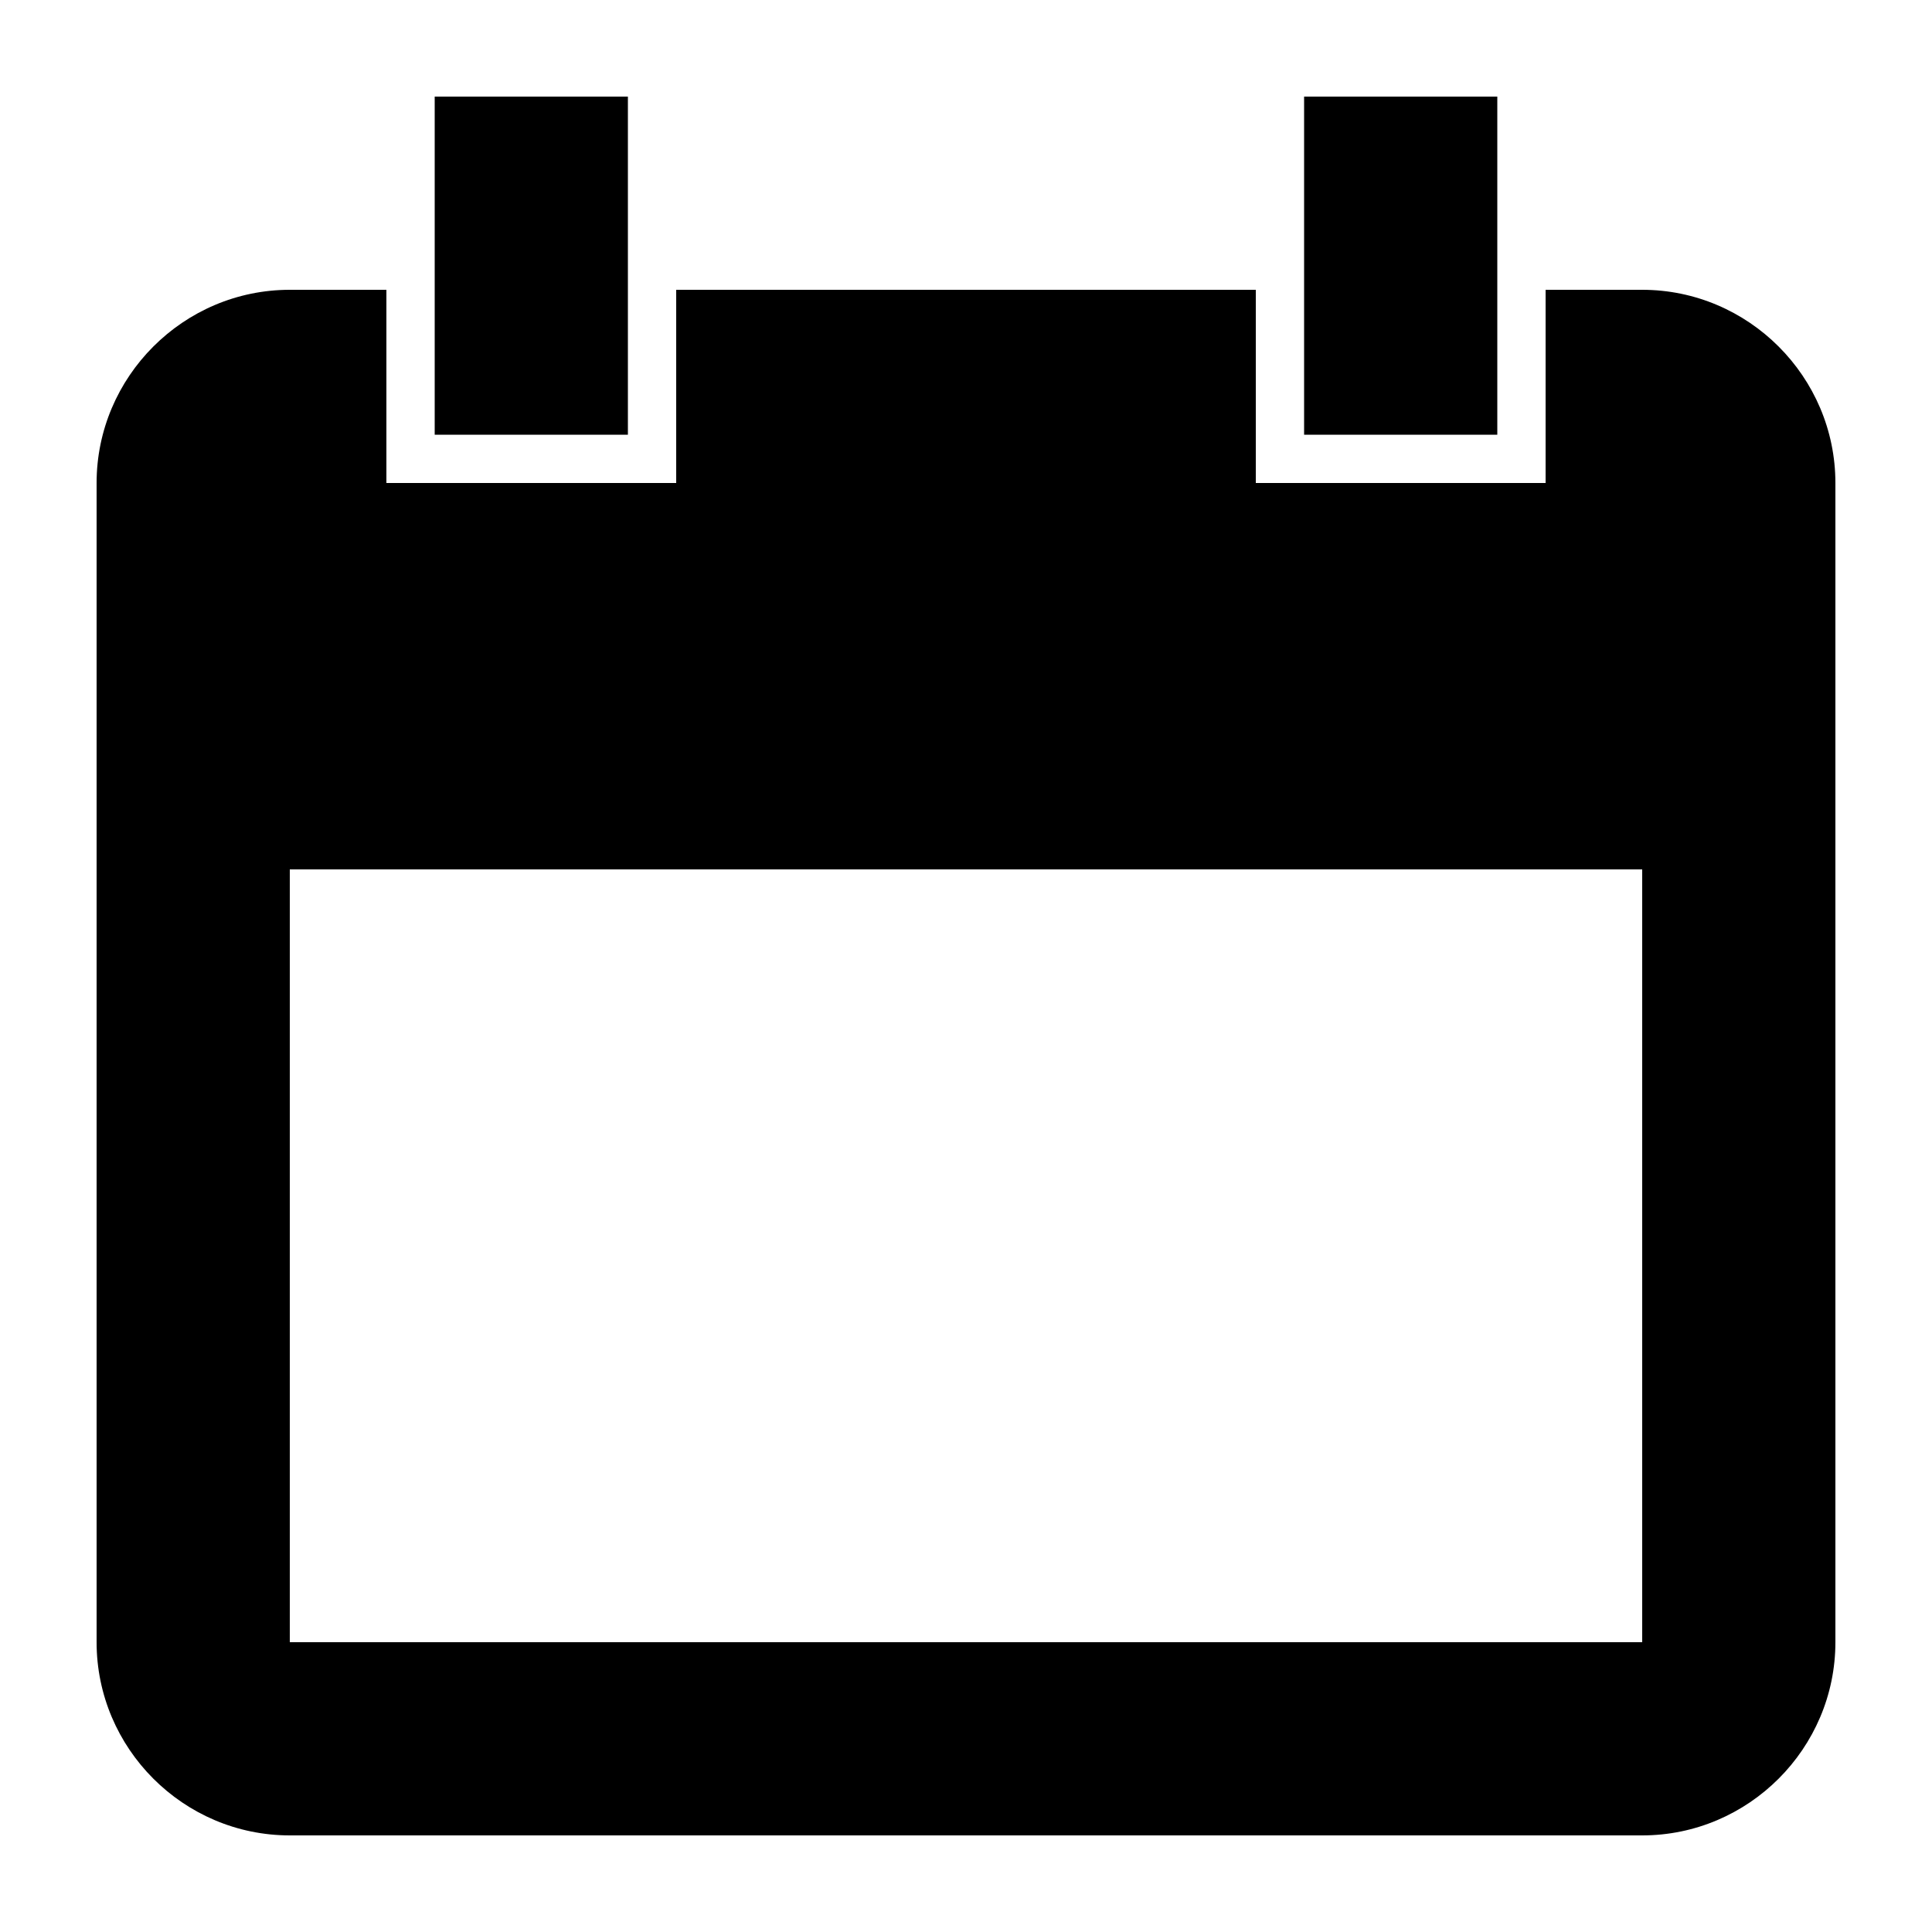
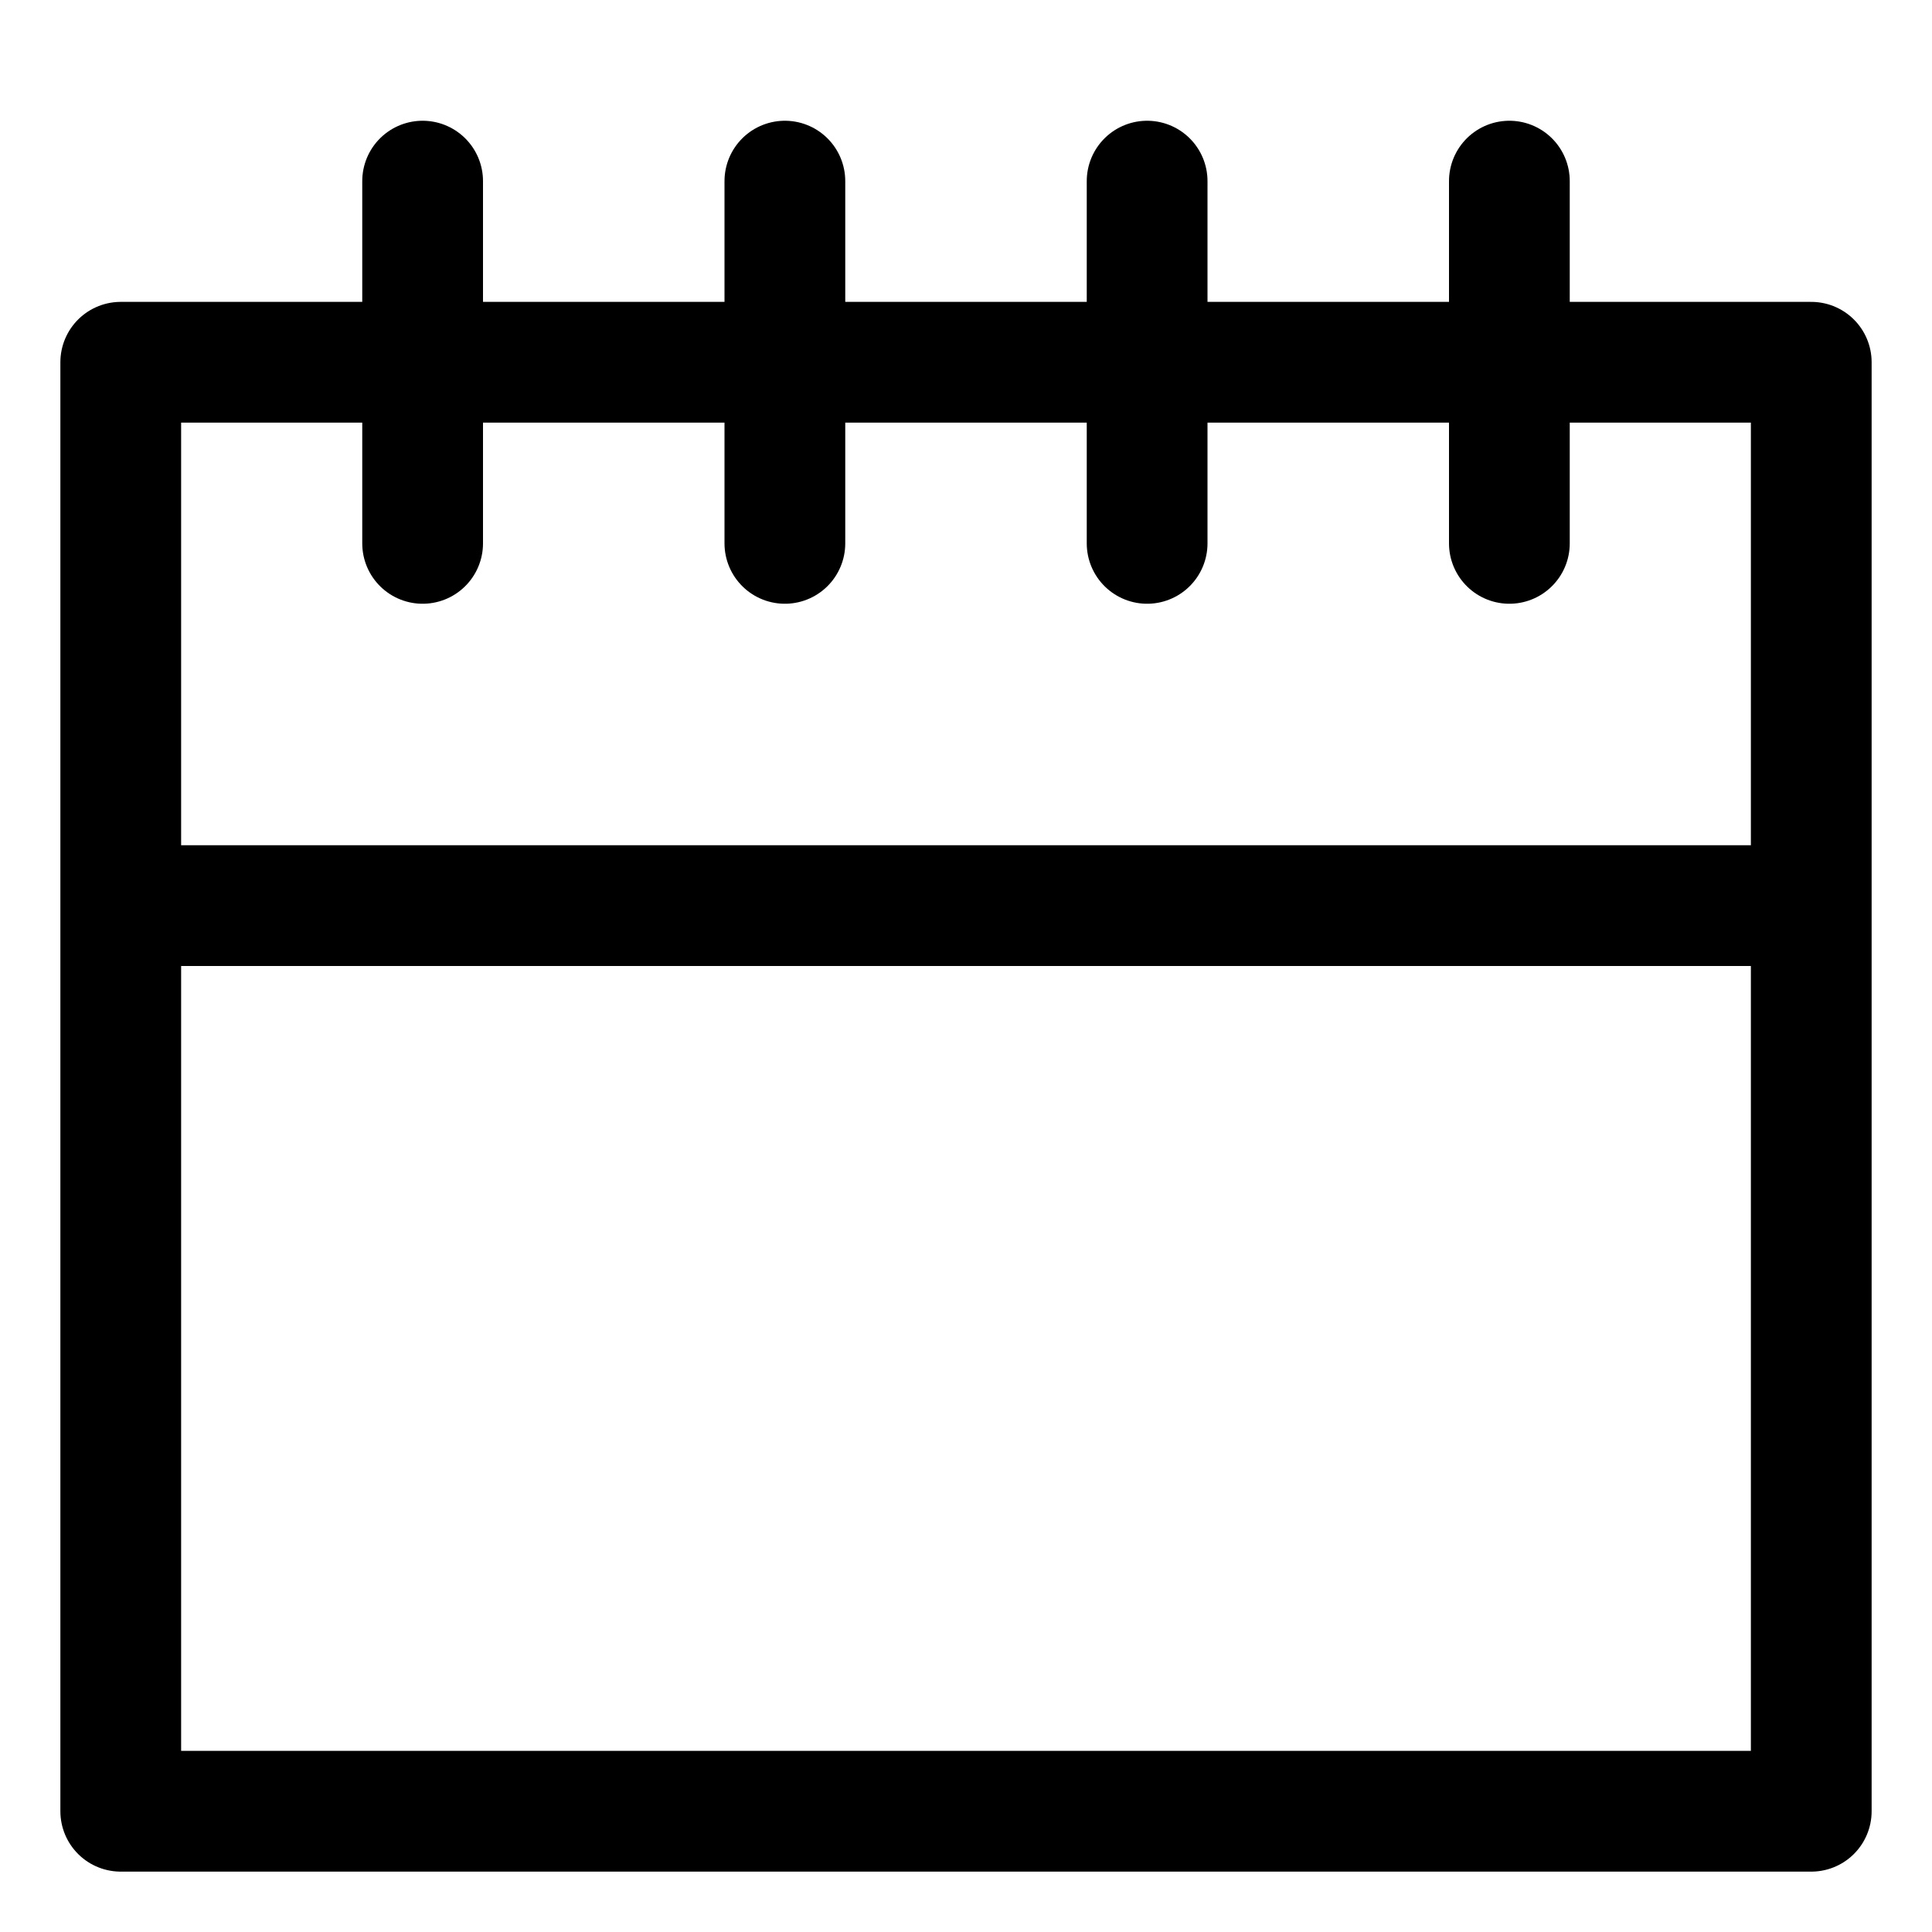
- <svg xmlns="http://www.w3.org/2000/svg" version="1.1" id="Calendar" x="0px" y="0px" viewBox="0 0 20 20" enable-background="new 0 0 20 20" xml:space="preserve">
-   <path d="M17,3h-1v2h-3V3H7v2H4V3H3C1.899,3,1,3.9,1,5v12c0,1.1,0.899,2,2,2h14c1.1,0,2-0.9,2-2V5C19,3.9,18.1,3,17,3z M17,17H3V9h14  V17z M6.5,1h-2v3.5h2V1z M15.5,1h-2v3.5h2V1z" />
+ <svg xmlns="http://www.w3.org/2000/svg" id="i-calendar" viewBox="0 0 32 32" width="32" height="32" fill="none" stroke="currentcolor" stroke-linecap="round" stroke-linejoin="round" stroke-width="2">
+   <path d="M2 6 L2 30 30 30 30 6 Z M2 15 L30 15 M7 3 L7 9 M13 3 L13 9 M19 3 L19 9 M25 3 L25 9" />
</svg>
